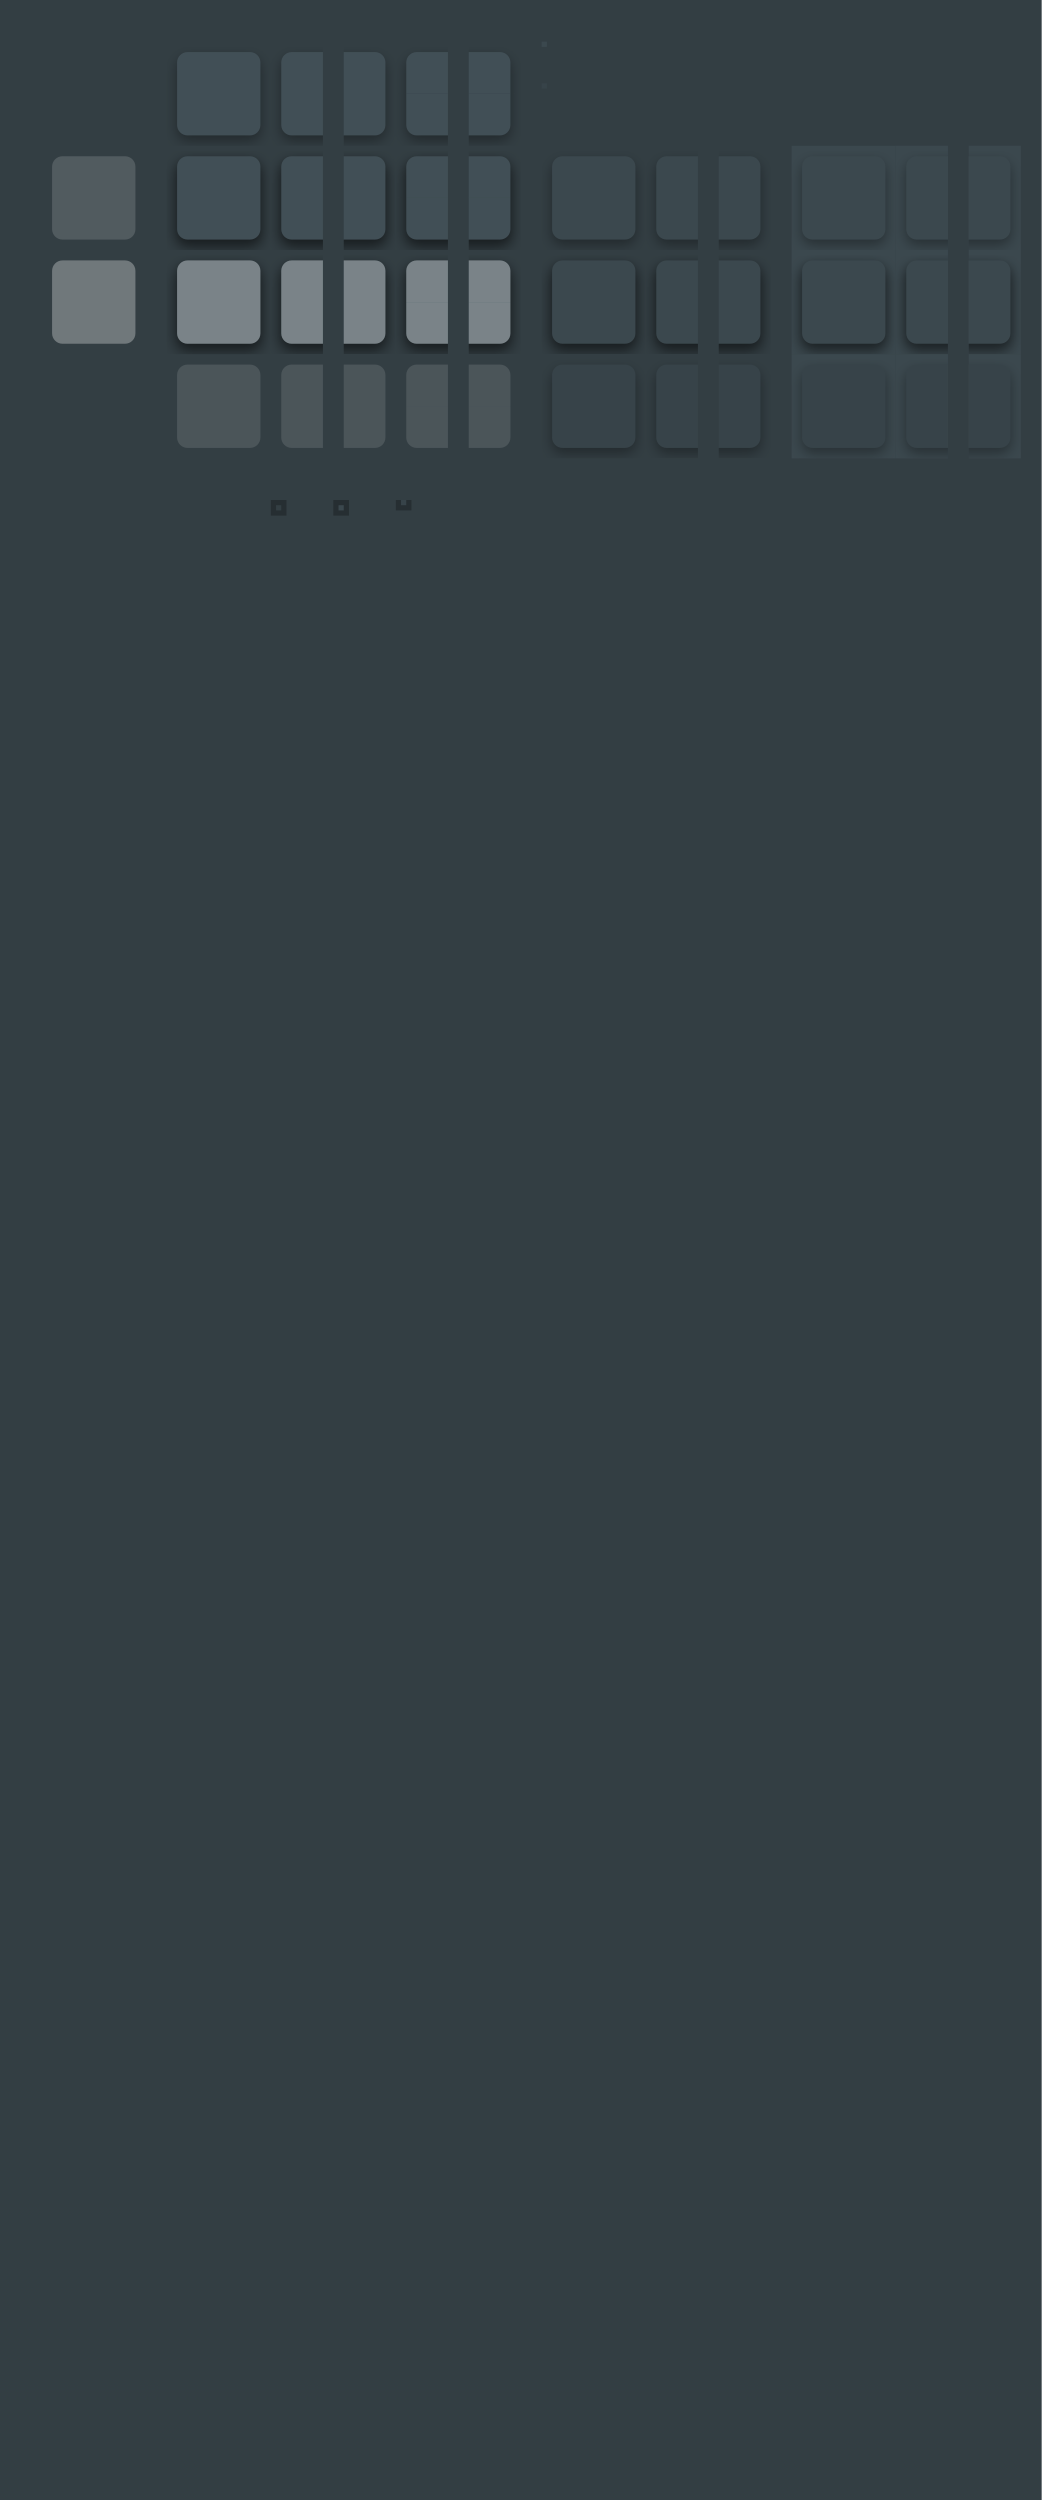
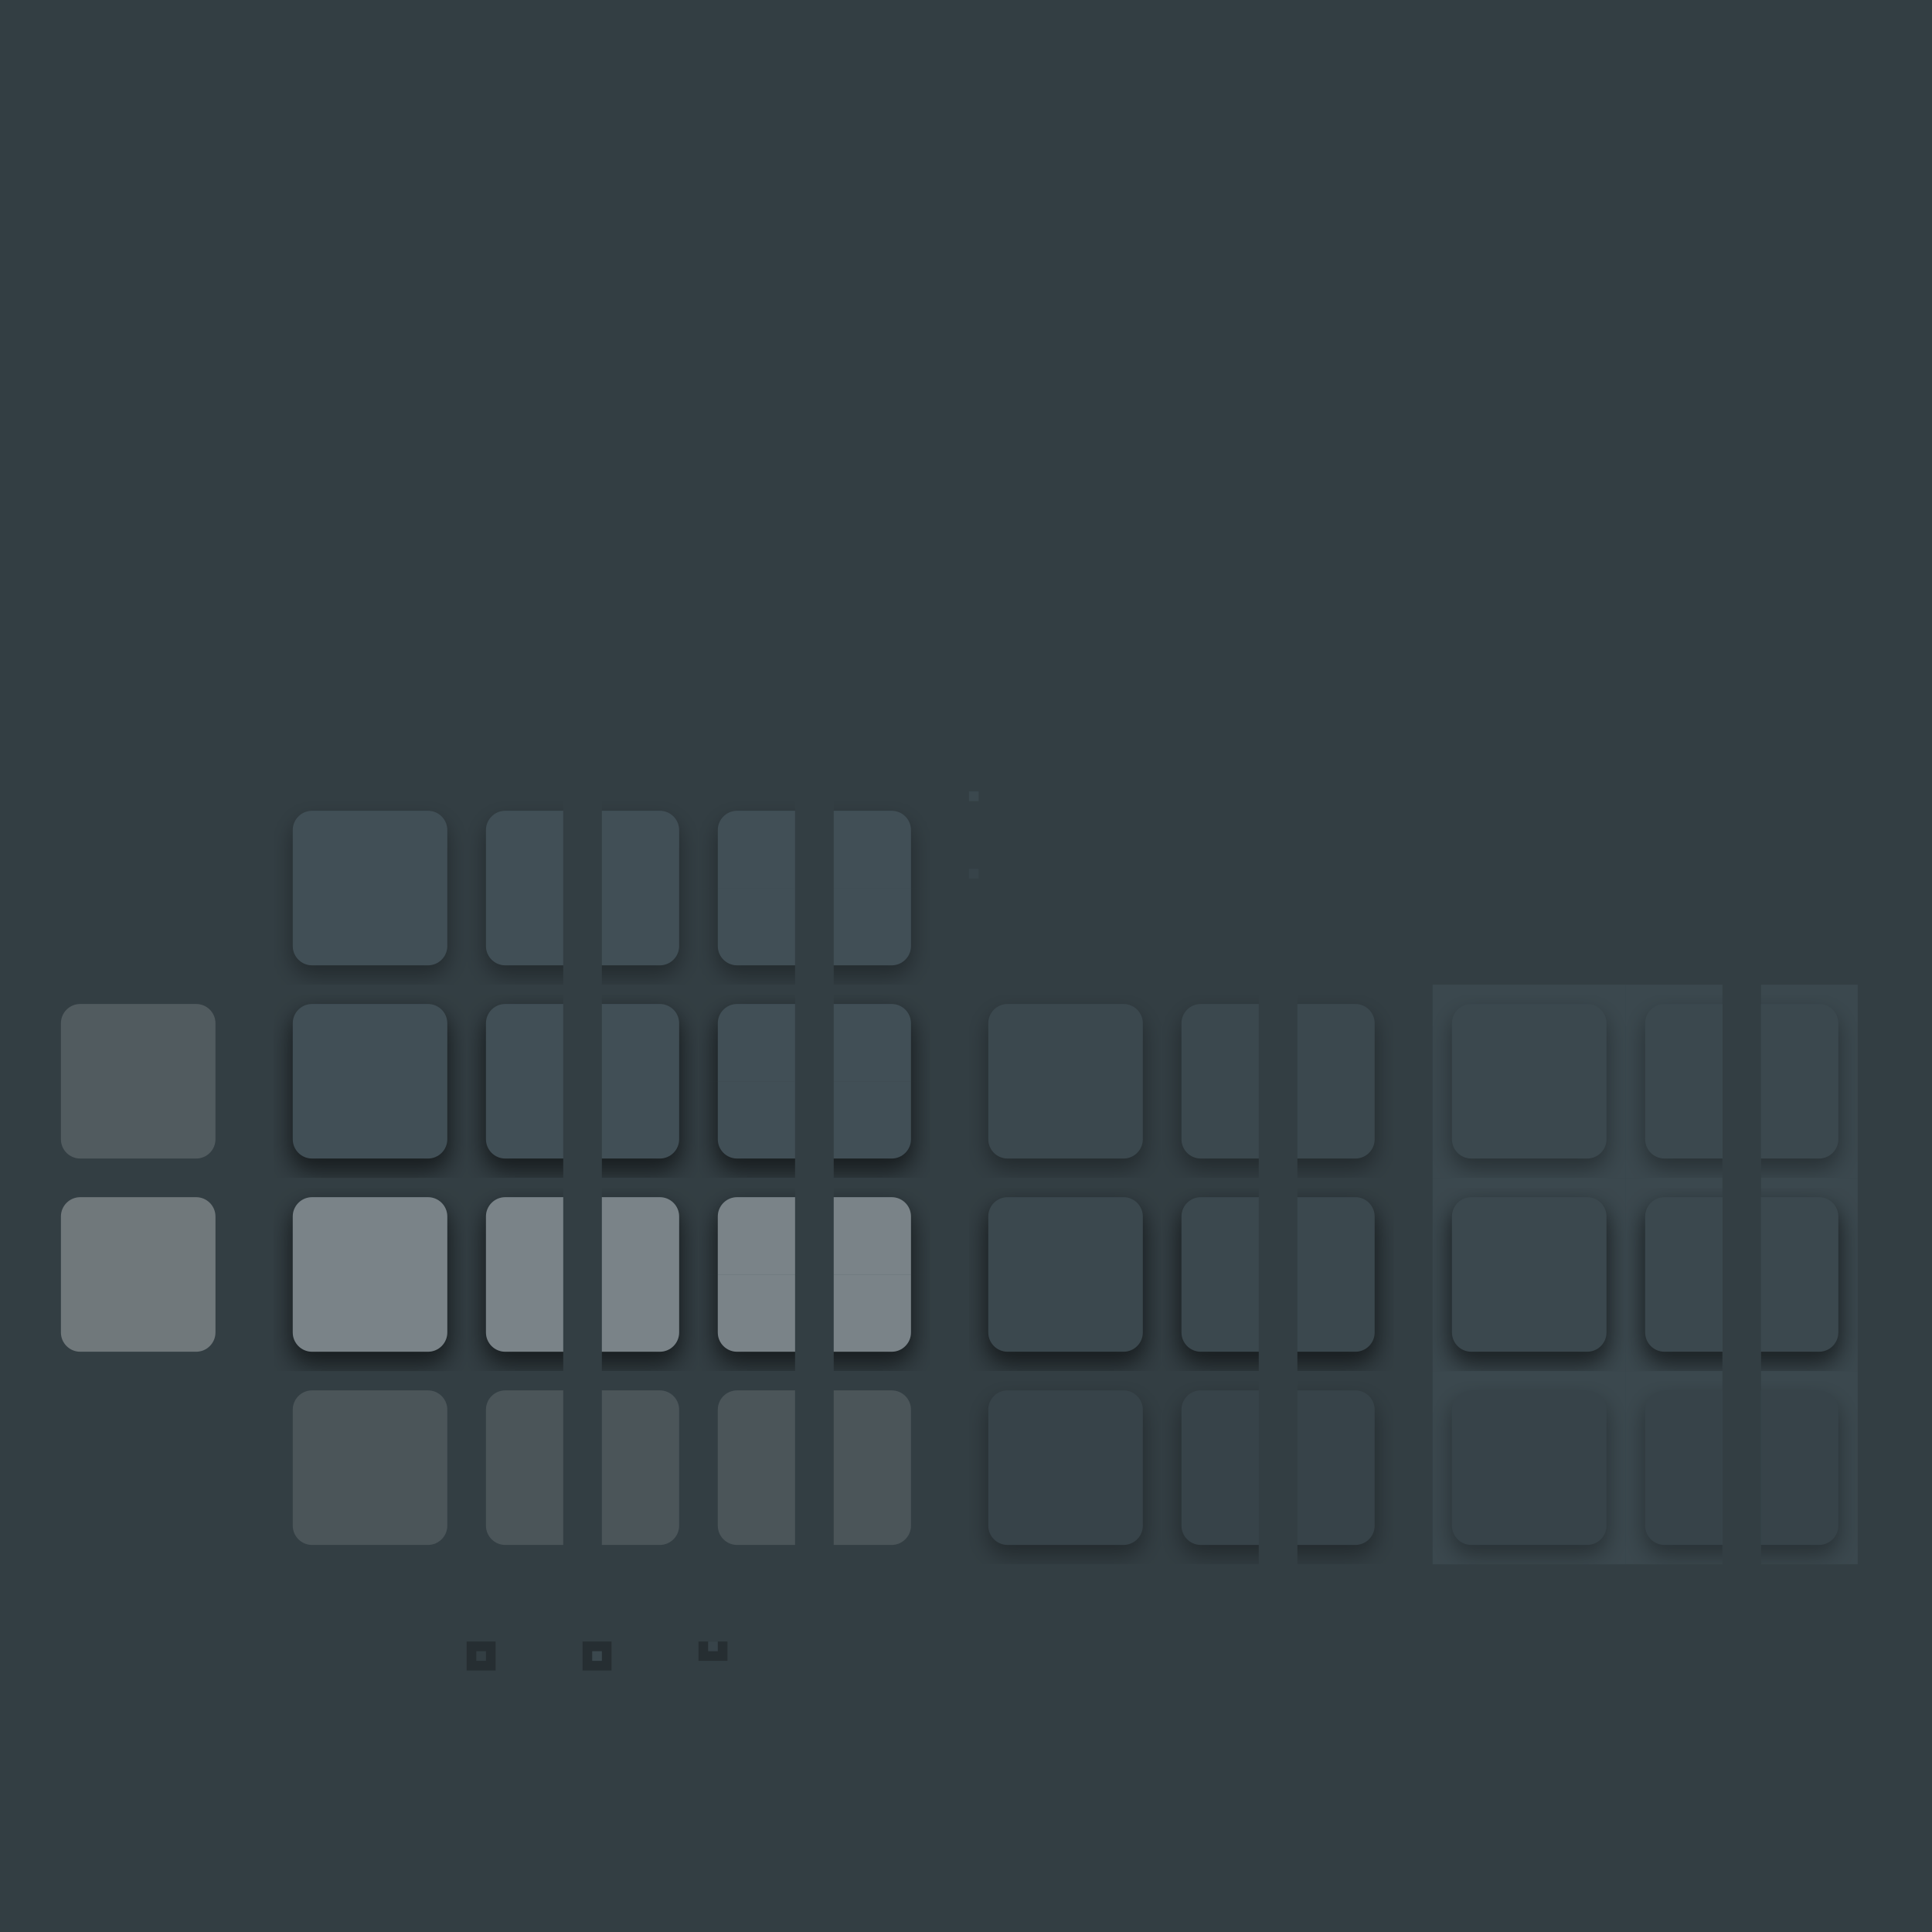
- <svg xmlns="http://www.w3.org/2000/svg" xmlns:xlink="http://www.w3.org/1999/xlink" width="200" height="480" viewBox="0 0 200 480" version="1.1" id="svg571">
-   <rect width="200" height="480" fill="url(#color-bg)" id="rect6" />
-   <defs id="defs418">
+ <svg xmlns="http://www.w3.org/2000/svg" xmlns:xlink="http://www.w3.org/1999/xlink" width="200" height="200" version="1.1" viewBox="0 0 200 200">
+   <rect y="0" width="200" height="200" fill="url(#u)" />
+   <defs>
    <linearGradient id="color-fg">
-       <stop stop-color="#FFFFFF" id="stop8" />
-     </linearGradient>
-     <linearGradient id="color-fg-disabled">
-       <stop stop-color="#FFFFFF" stop-opacity="0.5" id="stop11" />
-     </linearGradient>
-     <linearGradient id="color-fg-secondary">
-       <stop stop-color="#FFFFFF" stop-opacity="0.7" id="stop14" />
-     </linearGradient>
-     <linearGradient id="color-fg-secondary-disabled">
-       <stop stop-color="#FFFFFF" stop-opacity="0.3" id="stop17" />
+       <stop stop-color="#fff" offset="0" />
    </linearGradient>
    <linearGradient id="color-divider">
-       <stop stop-color="#FFFFFF" stop-opacity="0.12" id="stop20" />
-     </linearGradient>
-     <linearGradient id="color-primary">
-       <stop stop-color="#7349ff" id="stop23" />
-     </linearGradient>
-     <linearGradient id="color-accent">
-       <stop stop-color="#FFAC00" id="stop26" />
-     </linearGradient>
-     <linearGradient id="color-accent-insensitive">
-       <stop stop-color="#FFAC00" stop-opacity="0.5" id="stop29" />
+       <stop stop-color="#fff" stop-opacity=".12" offset="0" />
    </linearGradient>
    <linearGradient id="color-bg">
-       <stop stop-color="#333e43" id="stop32" />
+       <stop stop-color="#333e43" offset="0" />
    </linearGradient>
    <linearGradient id="color-bg-lighter">
-       <stop stop-color="#414f56" id="stop35" />
+       <stop stop-color="#414f56" offset="0" />
    </linearGradient>
    <linearGradient id="color-base">
-       <stop stop-color="#3b484e" id="stop38" />
+       <stop stop-color="#3b484e" offset="0" />
    </linearGradient>
    <linearGradient id="color-base-alt">
-       <stop stop-color="#374349" id="stop41" />
+       <stop stop-color="#374349" offset="0" />
    </linearGradient>
    <linearGradient id="color-border">
-       <stop stop-color="#000000" stop-opacity="0.26" id="stop44" />
-     </linearGradient>
-     <filter id="1" color-interpolation-filters="sRGB" x="0" y="0" width="1" height="1">
-       <feFlood flood-color="#000000" flood-opacity="0.12" result="flood" id="feFlood47" />
-       <feComposite operator="in" in="flood" in2="SourceGraphic" result="composite1" id="feComposite49" />
-       <feGaussianBlur stdDeviation="1.5" in="composite1" result="blur" id="feGaussianBlur51" />
-       <feOffset dx="0" dy="1" result="offset" id="feOffset53" />
-       <feComposite in="SourceGraphic" in2="offset" result="fbSourceGraphic" id="feComposite55" />
-       <feFlood flood-color="#000000" flood-opacity="0.24" result="flood" id="feFlood57" />
-       <feComposite operator="in" in="flood" in2="fbSourceGraphic" result="composite1" id="feComposite59" />
-       <feGaussianBlur stdDeviation="1" in="composite1" result="blur" id="feGaussianBlur61" />
-       <feOffset dx="0" dy="1" result="offset" id="feOffset63" />
-       <feComposite in="fbSourceGraphic" in2="offset" result="composite2" id="feComposite65" />
+       <stop stop-opacity=".26" offset="0" />
+     </linearGradient>
+     <filter id="a" x="0" y="0" width="1" height="1" color-interpolation-filters="sRGB">
+       <feFlood flood-color="#000000" flood-opacity=".12" result="flood" />
+       <feComposite in="flood" in2="SourceGraphic" operator="in" result="composite1" />
+       <feGaussianBlur in="composite1" result="blur" stdDeviation="1.5" />
+       <feOffset dx="0" dy="1" result="offset" />
+       <feComposite in="SourceGraphic" in2="offset" result="fbSourceGraphic" />
+       <feFlood flood-color="#000000" flood-opacity=".24" result="flood" />
+       <feComposite in="flood" in2="fbSourceGraphic" operator="in" result="composite1" />
+       <feGaussianBlur in="composite1" result="blur" stdDeviation="1" />
+       <feOffset dx="0" dy="1" result="offset" />
+       <feComposite in="fbSourceGraphic" in2="offset" result="composite2" />
    </filter>
-     <rect id="1x1" width="1" height="1" />
-     <rect id="2x2" width="2" height="2" />
-     <rect id="4x4" width="4" height="4" />
-     <rect id="16x16" width="16" height="16" opacity="0" />
-     <rect id="17x17" width="17" height="17" opacity="0" />
-     <rect id="24x24" width="24" height="24" opacity="0" />
+     <rect id="b" width="1" height="1" />
    <clipPath id="left">
-       <rect width="10" height="20" id="rect74" />
+       <rect width="10" height="20" />
    </clipPath>
    <clipPath id="right">
-       <rect width="10" height="20" x="10" id="rect77" />
+       <rect x="10" width="10" height="20" />
    </clipPath>
    <clipPath id="left-top">
-       <rect width="10" height="10" id="rect80" />
+       <rect width="10" height="10" />
    </clipPath>
    <clipPath id="left-bottom">
-       <rect width="10" height="10" y="10" id="rect83" />
+       <rect y="10" width="10" height="10" />
    </clipPath>
    <clipPath id="right-top">
-       <rect width="10" height="10" x="10" id="rect86" />
+       <rect x="10" width="10" height="10" />
    </clipPath>
    <clipPath id="right-bottom">
-       <rect width="10" height="10" x="10" y="10" id="rect89" />
+       <rect x="10" y="10" width="10" height="10" />
    </clipPath>
    <g id="base-box">
-       <rect width="20" height="20" opacity="0" id="rect92" />
-       <rect x="2" y="2" width="16" height="16" rx="2" ry="2" id="rect94" />
-     </g>
-     <use xlink:href="#base-box" id="base-flat-button" fill="url(#color-fg)" opacity="0" />
-     <use xlink:href="#base-box" id="base-flat-button-hover" fill="url(#color-fg)" opacity="0.15" />
-     <use xlink:href="#base-box" id="base-flat-button-active" fill="url(#color-fg)" opacity="0.3" />
-     <use xlink:href="#base-box" id="base-flat-button-insensitive" fill="url(#color-fg)" opacity="0" />
-     <use xlink:href="#base-box" id="base-button" fill="url(#color-bg-lighter)" filter="url(#1)" />
-     <use xlink:href="#base-button" id="base-button-hover" filter="url(#1)" />
+       <rect width="20" height="20" opacity="0" />
+       <rect x="2" y="2" width="16" height="16" rx="2" ry="2" />
+     </g>
+     <use id="base-flat-button" width="100%" height="100%" opacity="0" xlink:href="#base-box" />
+     <use id="base-flat-button-hover" width="100%" height="100%" fill="url(#color-fg)" opacity=".15" xlink:href="#base-box" />
+     <use id="base-flat-button-active" width="100%" height="100%" fill="url(#color-fg)" opacity=".3" xlink:href="#base-box" />
+     <use id="base-flat-button-insensitive" width="100%" height="100%" opacity="0" xlink:href="#base-box" />
+     <use id="base-button" width="100%" height="100%" fill="url(#color-bg-lighter)" filter="url(#a)" xlink:href="#base-box" />
+     <use id="base-button-hover" width="100%" height="100%" filter="url(#a)" xlink:href="#base-button" />
    <g id="base-button-active">
-       <use xlink:href="#base-button-hover" id="use103" />
-       <use xlink:href="#base-flat-button-active" id="use105" />
-     </g>
-     <use xlink:href="#base-box" id="base-button-insensitive" fill="url(#color-divider)" />
-     <use xlink:href="#1x1" id="base-entry-background" fill="url(#color-base)" />
-     <use xlink:href="#1x1" id="base-entry-background-insensitive" fill="url(#color-base-alt)" />
-     <use xlink:href="#base-box" id="base-entry-box" fill="url(#color-base)" filter="url(#1)" />
-     <use xlink:href="#base-entry-box" id="base-entry-box-active" filter="url(#1)" />
-     <use xlink:href="#base-box" id="base-entry-box-insensitive" fill="url(#color-base-alt)" filter="url(#1)" />
+       <use width="100%" height="100%" xlink:href="#base-button-hover" />
+       <use width="100%" height="100%" xlink:href="#base-flat-button-active" />
+     </g>
+     <use id="base-button-insensitive" width="100%" height="100%" fill="url(#color-divider)" xlink:href="#base-box" />
+     <use id="base-entry-background" width="100%" height="100%" fill="url(#color-base)" xlink:href="#b" />
+     <use id="base-entry-background-insensitive" width="100%" height="100%" fill="url(#color-base-alt)" xlink:href="#b" />
+     <use id="base-entry-box" width="100%" height="100%" fill="url(#color-base)" filter="url(#a)" xlink:href="#base-box" />
+     <use id="base-entry-box-active" width="100%" height="100%" filter="url(#a)" xlink:href="#base-entry-box" />
+     <use id="base-entry-box-insensitive" width="100%" height="100%" fill="url(#color-base-alt)" filter="url(#a)" xlink:href="#base-box" />
    <rect id="background-fill" width="20" height="20" />
    <g id="base-entry">
-       <use xlink:href="#background-fill" id="use115" />
-       <use xlink:href="#base-entry-box" id="use117" />
+       <use width="100%" height="100%" xlink:href="#background-fill" />
+       <use width="100%" height="100%" xlink:href="#base-entry-box" />
    </g>
    <g id="base-entry-active">
-       <use xlink:href="#background-fill" id="use120" />
-       <use xlink:href="#base-entry-box-active" id="use122" />
+       <use width="100%" height="100%" xlink:href="#background-fill" />
+       <use width="100%" height="100%" xlink:href="#base-entry-box-active" />
    </g>
    <g id="base-entry-insensitive">
-       <use xlink:href="#background-fill" id="use125" />
-       <use xlink:href="#base-entry-box-insensitive" id="use127" />
-     </g>
-     <use clip-path="url(#left)" xlink:href="#base-button" id="base-combo-rtl-button" />
-     <use clip-path="url(#left)" xlink:href="#base-button-hover" id="base-combo-rtl-button-hover" />
-     <use clip-path="url(#left)" xlink:href="#base-button-active" id="base-combo-rtl-button-active" />
-     <use clip-path="url(#left)" xlink:href="#base-button-insensitive" id="base-combo-rtl-button-insensitive" />
-     <use clip-path="url(#right)" xlink:href="#base-button" id="base-combo-ltr-button" />
-     <use clip-path="url(#right)" xlink:href="#base-button-hover" id="base-combo-ltr-button-hover" />
-     <use clip-path="url(#right)" xlink:href="#base-button-active" id="base-combo-ltr-button-active" />
-     <use clip-path="url(#right)" xlink:href="#base-button-insensitive" id="base-combo-ltr-button-insensitive" />
-     <use clip-path="url(#left-top)" xlink:href="#base-button" id="base-spin-rtl-up" />
-     <use clip-path="url(#left-top)" xlink:href="#base-button-hover" id="base-spin-rtl-up-hover" />
-     <use clip-path="url(#left-top)" xlink:href="#base-button-active" id="base-spin-rtl-up-active" />
-     <use clip-path="url(#left-top)" xlink:href="#base-button-insensitive" id="base-spin-rtl-up-insensitive" />
-     <use clip-path="url(#left-bottom)" xlink:href="#base-button" id="base-spin-rtl-down" />
-     <use clip-path="url(#left-bottom)" xlink:href="#base-button-hover" id="base-spin-rtl-down-hover" />
-     <use clip-path="url(#left-bottom)" xlink:href="#base-button-active" id="base-spin-rtl-down-active" />
-     <use clip-path="url(#left-bottom)" xlink:href="#base-button-insensitive" id="base-spin-rtl-down-insensitive" />
-     <use clip-path="url(#right-top)" xlink:href="#base-button" id="base-spin-ltr-up" />
-     <use clip-path="url(#right-top)" xlink:href="#base-button-hover" id="base-spin-ltr-up-hover" />
-     <use clip-path="url(#right-top)" xlink:href="#base-button-active" id="base-spin-ltr-up-active" />
-     <use clip-path="url(#right-top)" xlink:href="#base-button-insensitive" id="base-spin-ltr-up-insensitive" />
-     <use clip-path="url(#right-bottom)" xlink:href="#base-button" id="base-spin-ltr-down" />
-     <use clip-path="url(#right-bottom)" xlink:href="#base-button-hover" id="base-spin-ltr-down-hover" />
-     <use clip-path="url(#right-bottom)" xlink:href="#base-button-active" id="base-spin-ltr-down-active" />
-     <use clip-path="url(#right-bottom)" xlink:href="#base-button-insensitive" id="base-spin-ltr-down-insensitive" />
-     <use clip-path="url(#left)" xlink:href="#base-entry" id="base-combo-ltr-entry" />
-     <use clip-path="url(#left)" xlink:href="#base-entry-active" id="base-combo-ltr-entry-active" />
-     <use clip-path="url(#left)" xlink:href="#base-entry-insensitive" id="base-combo-ltr-entry-insensitive" />
-     <use clip-path="url(#right)" xlink:href="#base-entry" id="base-combo-rtl-entry" />
-     <use clip-path="url(#right)" xlink:href="#base-entry-active" id="base-combo-rtl-entry-active" />
-     <use clip-path="url(#right)" xlink:href="#base-entry-insensitive" id="base-combo-rtl-entry-insensitive" />
-     <path id="checkbox-unchecked-path" d="M19 5v14H5V5h14m0-2H5c-1.1 0-2 .9-2 2v14c0 1.1.9 2 2 2h14c1.1 0 2-.9 2-2V5c0-1.1-.9-2-2-2z" />
-     <path id="checkbox-checked-path" d="M19 3H5c-1.11 0-2 .9-2 2v14c0 1.1.89 2 2 2h14c1.11 0 2-.9 2-2V5c0-1.1-.89-2-2-2zm-9 14l-5-5 1.41-1.41L10 14.17l7.59-7.59L19 8l-9 9z" />
-     <path id="checkbox-mixed-path" d="M19 3H5c-1.1 0-2 .9-2 2v14c0 1.1.9 2 2 2h14c1.1 0 2-.9 2-2V5c0-1.1-.9-2-2-2zm-2 10H7v-2h10v2z" />
-     <path id="radio-unchecked-path" d="M12 2C6.48 2 2 6.48 2 12s4.48 10 10 10 10-4.48 10-10S17.52 2 12 2zm0 18c-4.42 0-8-3.58-8-8s3.58-8 8-8 8 3.58 8 8-3.58 8-8 8z" />
-     <path id="radio-checked-path" d="M12 7c-2.76 0-5 2.24-5 5s2.24 5 5 5 5-2.24 5-5-2.24-5-5-5zm0-5C6.48 2 2 6.48 2 12s4.48 10 10 10 10-4.48 10-10S17.52 2 12 2zm0 18c-4.42 0-8-3.58-8-8s3.58-8 8-8 8 3.58 8 8-3.58 8-8 8z" />
-     <path id="radio-mixed-path" d="m12 2c-5.52 0-10 4.48-10 10s4.48 10 10 10 10-4.48 10-10-4.48-10-10-10zm0 2c4.42 0 8 3.58 8 8s-3.58 8-8 8-8-3.58-8-8 3.58-8 8-8zm-5 7v2h10v-2h-10z" />
-     <path id="menu-checkbox-unchecked-path" d="m2 0a2 2 0 0 0 -2 2v12a2 2 0 0 0 2 2h12a2 2 0 0 0 2 -2v-12a2 2 0 0 0 -2 -2h-12zm0 2h12v12h-12v-12z" />
-     <path id="menu-checkbox-checked-path" d="m2 0a2 2 0 0 0 -2 2v12a2 2 0 0 0 2 2h12a2 2 0 0 0 2 -2v-12a2 2 0 0 0 -2 -2h-12zm10.6 3.59l1.41 1.41-8 8-4-4 1.41-1.41 2.59 2.59 6.59-6.59z" />
-     <path id="menu-checkbox-mixed-path" d="m2 0a2 2 0 0 0 -2 2v12a2 2 0 0 0 2 2h12a2 2 0 0 0 2 -2v-12a2 2 0 0 0 -2 -2h-12zm2 7h8v2h-8v-2z" />
-     <path id="menu-radio-unchecked-path" d="m8 0a8 8 0 0 0 -8 8 8 8 0 0 0 8 8 8 8 0 0 0 8 -8 8 8 0 0 0 -8 -8zm0 2a6 6 0 0 1 6 6 6 6 0 0 1 -6 6 6 6 0 0 1 -6 -6 6 6 0 0 1 6 -6z" />
-     <path id="menu-radio-checked-path" d="m8 0a8 8 0 0 0 -8 8 8 8 0 0 0 8 8 8 8 0 0 0 8 -8 8 8 0 0 0 -8 -8zm0 2a6 6 0 0 1 6 6 6 6 0 0 1 -6 6 6 6 0 0 1 -6 -6 6 6 0 0 1 6 -6zm0 2a4 4 0 0 0 -4 4 4 4 0 0 0 4 4 4 4 0 0 0 4 -4 4 4 0 0 0 -4 -4z" />
-     <path id="menu-radio-mixed-path" d="m8 0a8 8 0 0 0 -8 8 8 8 0 0 0 8 8 8 8 0 0 0 8 -8 8 8 0 0 0 -8 -8zm0 2a6 6 0 0 1 6 6 6 6 0 0 1 -6 6 6 6 0 0 1 -6 -6 6 6 0 0 1 6 -6zm-4 5v2h8v-2h-8z" />
-     <rect id="button-fill" width="24" height="24" rx="2" ry="2" />
-     <g id="base-checkbox-unchecked">
-       <use xlink:href="#button-fill" opacity="0" id="use173" />
-       <use xlink:href="#checkbox-unchecked-path" id="use175" />
-     </g>
-     <g id="base-checkbox-unchecked-hover">
-       <use xlink:href="#button-fill" opacity="0.15" id="use178" />
-       <use xlink:href="#checkbox-unchecked-path" id="use180" />
-     </g>
-     <g id="base-checkbox-unchecked-active">
-       <use xlink:href="#button-fill" opacity="0.3" id="use183" />
-       <use xlink:href="#checkbox-unchecked-path" id="use185" />
-     </g>
-     <g id="base-checkbox-checked">
-       <use xlink:href="#button-fill" opacity="0" id="use188" />
-       <use xlink:href="#checkbox-checked-path" id="use190" />
-     </g>
-     <g id="base-checkbox-checked-hover">
-       <use xlink:href="#button-fill" opacity="0.15" id="use193" />
-       <use xlink:href="#checkbox-checked-path" id="use195" />
-     </g>
-     <g id="base-checkbox-checked-active">
-       <use xlink:href="#button-fill" opacity="0.3" id="use198" />
-       <use xlink:href="#checkbox-checked-path" id="use200" />
-     </g>
-     <g id="base-checkbox-mixed">
-       <use xlink:href="#button-fill" opacity="0" id="use203" />
-       <use xlink:href="#checkbox-mixed-path" id="use205" />
-     </g>
-     <g id="base-checkbox-mixed-hover">
-       <use xlink:href="#button-fill" opacity="0.15" id="use208" />
-       <use xlink:href="#checkbox-mixed-path" id="use210" />
-     </g>
-     <g id="base-checkbox-mixed-active">
-       <use xlink:href="#button-fill" opacity="0.3" id="use213" />
-       <use xlink:href="#checkbox-mixed-path" id="use215" />
-     </g>
-     <g id="base-radio-unchecked">
-       <use xlink:href="#button-fill" opacity="0" id="use218" />
-       <use xlink:href="#radio-unchecked-path" id="use220" />
-     </g>
-     <g id="base-radio-unchecked-hover">
-       <use xlink:href="#button-fill" opacity="0.15" id="use223" />
-       <use xlink:href="#radio-unchecked-path" id="use225" />
-     </g>
-     <g id="base-radio-unchecked-active">
-       <use xlink:href="#button-fill" opacity="0.3" id="use228" />
-       <use xlink:href="#radio-unchecked-path" id="use230" />
-     </g>
-     <g id="base-radio-checked">
-       <use xlink:href="#button-fill" opacity="0" id="use233" />
-       <use xlink:href="#radio-checked-path" id="use235" />
-     </g>
-     <g id="base-radio-checked-hover">
-       <use xlink:href="#button-fill" opacity="0.15" id="use238" />
-       <use xlink:href="#radio-checked-path" id="use240" />
-     </g>
-     <g id="base-radio-checked-active">
-       <use xlink:href="#button-fill" opacity="0.3" id="use243" />
-       <use xlink:href="#radio-checked-path" id="use245" />
-     </g>
-     <g id="base-radio-mixed">
-       <use xlink:href="#button-fill" opacity="0" id="use248" />
-       <use xlink:href="#radio-mixed-path" id="use250" />
-     </g>
-     <g id="base-radio-mixed-hover">
-       <use xlink:href="#button-fill" opacity="0.15" id="use253" />
-       <use xlink:href="#radio-mixed-path" id="use255" />
-     </g>
-     <g id="base-radio-mixed-active">
-       <use xlink:href="#button-fill" opacity="0.3" id="use258" />
-       <use xlink:href="#radio-mixed-path" id="use260" />
-     </g>
-     <g id="base-menu-checkbox-unchecked">
-       <use xlink:href="#16x16" id="use263" />
-       <use xlink:href="#menu-checkbox-unchecked-path" id="use265" />
-     </g>
-     <g id="base-menu-checkbox-checked">
-       <use xlink:href="#16x16" id="use268" />
-       <use xlink:href="#menu-checkbox-checked-path" id="use270" />
-     </g>
-     <g id="base-menu-checkbox-mixed">
-       <use xlink:href="#16x16" id="use273" />
-       <use xlink:href="#menu-checkbox-mixed-path" id="use275" />
-     </g>
-     <g id="base-menu-radio-unchecked">
-       <use xlink:href="#16x16" id="use278" />
-       <use xlink:href="#menu-radio-unchecked-path" id="use280" />
-     </g>
-     <g id="base-menu-radio-checked">
-       <use xlink:href="#16x16" id="use283" />
-       <use xlink:href="#menu-radio-checked-path" id="use285" />
-     </g>
-     <g id="base-menu-radio-mixed">
-       <use xlink:href="#16x16" id="use288" />
-       <use xlink:href="#menu-radio-mixed-path" id="use290" />
-     </g>
-     <g id="base-scale-slider">
-       <use xlink:href="#24x24" id="use293" />
-       <circle cx="12" cy="12" r="7" fill="url(#color-accent)" id="circle295" />
-     </g>
-     <g id="base-scale-slider-hover">
-       <use xlink:href="#24x24" id="use298" />
-       <circle cx="12" cy="12" r="8" fill="url(#color-accent)" id="circle300" />
-     </g>
-     <g id="base-scale-slider-active">
-       <use xlink:href="#24x24" id="use303" />
-       <circle cx="12" cy="12" r="9" fill="url(#color-accent)" id="circle305" />
-     </g>
-     <g id="base-scale-slider-insensitive">
-       <use xlink:href="#24x24" id="use308" />
-       <circle cx="12" cy="12" r="7" fill="url(#color-bg)" id="circle310" />
-       <circle cx="12" cy="12" r="6" fill="none" stroke="url(#color-divider)" stroke-width="2" id="circle312" />
-     </g>
-     <g id="base-scale-horz-trough">
-       <use xlink:href="#24x24" id="use315" />
-       <rect width="12" height="2" x="6" y="11" id="rect317" />
-     </g>
-     <g id="base-scale-vert-trough">
-       <use xlink:href="#24x24" id="use320" />
-       <rect width="2" height="12" x="11" y="6" id="rect322" />
-     </g>
-     <g id="base-scrollbar-horz-slider">
-       <use xlink:href="#17x17" y="-1" id="use325" />
-       <rect width="9" height="8" x="4" y="4" ry="4" id="rect327" />
-     </g>
-     <g id="base-scrollbar-horz-trough">
-       <use xlink:href="#base-border" y="-1" id="use330" />
-       <use xlink:href="#base-entry-background" id="use332" />
-     </g>
-     <use xlink:href="#base-scrollbar-horz-slider" id="base-scrollbar-vert-ltr-slider" transform="rotate(-90 8.5 8.5)" />
-     <use xlink:href="#base-scrollbar-horz-trough" id="base-scrollbar-vert-ltr-trough" transform="rotate(-90 0.5 0.5)" />
-     <use xlink:href="#base-scrollbar-horz-slider" id="base-scrollbar-vert-rtl-slider" transform="rotate(90 8 8)" />
-     <use xlink:href="#base-scrollbar-horz-trough" id="base-scrollbar-vert-rtl-trough" transform="rotate(90 0.5 0.5)" />
-     <g id="base-handle-horz">
-       <circle cx="2" cy="2" r="2" id="circle339" />
-       <circle cx="8" cy="2" r="2" id="circle341" />
-       <circle cx="14" cy="2" r="2" id="circle343" />
-     </g>
-     <use xlink:href="#base-handle-horz" id="base-handle-vert" transform="rotate(90 2 2)" />
-     <path id="pan-path" d="M 13,6 8,11 3,6 Z" />
-     <g id="base-pan-down">
-       <use xlink:href="#16x16" id="use348" />
-       <use xlink:href="#pan-path" id="use350" />
-     </g>
-     <g id="base-pan-up">
-       <use xlink:href="#16x16" id="use353" />
-       <use xlink:href="#pan-path" transform="rotate(180 8 8)" id="use355" />
-     </g>
-     <g id="base-pan-left">
-       <use xlink:href="#16x16" id="use358" />
-       <use xlink:href="#pan-path" transform="rotate(90 8 8)" id="use360" />
-     </g>
-     <g id="base-pan-right">
-       <use xlink:href="#16x16" id="use363" />
-       <use xlink:href="#pan-path" transform="rotate(-90 8 8)" id="use365" />
-     </g>
-     <g id="base-pan-left-semi">
-       <use xlink:href="#16x16" id="use368" />
-       <use xlink:href="#pan-path" transform="rotate(45 8 8)" id="use370" />
-     </g>
-     <g id="base-pan-right-semi">
-       <use xlink:href="#16x16" id="use373" />
-       <use xlink:href="#pan-path" transform="rotate(-45 8 8)" id="use375" />
-     </g>
-     <use xlink:href="#1x1" id="base-border" fill="url(#color-border)" />
-     <use xlink:href="#1x1" id="base-tab" fill="url(#color-primary)" />
-     <use xlink:href="#4x4" id="base-progressbar-progress" fill="url(#color-primary)" />
-     <g id="base-progressbar-trough">
-       <use xlink:href="#4x4" fill="url(#color-bg)" id="use381" />
-       <use xlink:href="#base-progressbar-progress" opacity="0.3" id="use383" />
-     </g>
-     <rect id="base-frame" x="0.5" y="0.5" width="2" height="2" fill="none" stroke="url(#color-border)" stroke-width="1" />
+       <use width="100%" height="100%" xlink:href="#background-fill" />
+       <use width="100%" height="100%" xlink:href="#base-entry-box-insensitive" />
+     </g>
+     <use id="base-combo-rtl-button" width="100%" height="100%" clip-path="url(#left)" xlink:href="#base-button" />
+     <use id="base-combo-rtl-button-hover" width="100%" height="100%" clip-path="url(#left)" xlink:href="#base-button-hover" />
+     <use id="base-combo-rtl-button-active" width="100%" height="100%" clip-path="url(#left)" xlink:href="#base-button-active" />
+     <use id="base-combo-rtl-button-insensitive" width="100%" height="100%" clip-path="url(#left)" xlink:href="#base-button-insensitive" />
+     <use id="base-combo-ltr-button" width="100%" height="100%" clip-path="url(#right)" xlink:href="#base-button" />
+     <use id="base-combo-ltr-button-hover" width="100%" height="100%" clip-path="url(#right)" xlink:href="#base-button-hover" />
+     <use id="base-combo-ltr-button-active" width="100%" height="100%" clip-path="url(#right)" xlink:href="#base-button-active" />
+     <use id="base-combo-ltr-button-insensitive" width="100%" height="100%" clip-path="url(#right)" xlink:href="#base-button-insensitive" />
+     <use id="base-spin-rtl-up" width="100%" height="100%" clip-path="url(#left-top)" xlink:href="#base-button" />
+     <use id="base-spin-rtl-up-hover" width="100%" height="100%" clip-path="url(#left-top)" xlink:href="#base-button-hover" />
+     <use id="base-spin-rtl-up-active" width="100%" height="100%" clip-path="url(#left-top)" xlink:href="#base-button-active" />
+     <use id="base-spin-rtl-up-insensitive" width="100%" height="100%" clip-path="url(#left-top)" xlink:href="#base-button-insensitive" />
+     <use id="base-spin-rtl-down" width="100%" height="100%" clip-path="url(#left-bottom)" xlink:href="#base-button" />
+     <use id="base-spin-rtl-down-hover" width="100%" height="100%" clip-path="url(#left-bottom)" xlink:href="#base-button-hover" />
+     <use id="base-spin-rtl-down-active" width="100%" height="100%" clip-path="url(#left-bottom)" xlink:href="#base-button-active" />
+     <use id="base-spin-rtl-down-insensitive" width="100%" height="100%" clip-path="url(#left-bottom)" xlink:href="#base-button-insensitive" />
+     <use id="base-spin-ltr-up" width="100%" height="100%" clip-path="url(#right-top)" xlink:href="#base-button" />
+     <use id="base-spin-ltr-up-hover" width="100%" height="100%" clip-path="url(#right-top)" xlink:href="#base-button-hover" />
+     <use id="base-spin-ltr-up-active" width="100%" height="100%" clip-path="url(#right-top)" xlink:href="#base-button-active" />
+     <use id="base-spin-ltr-up-insensitive" width="100%" height="100%" clip-path="url(#right-top)" xlink:href="#base-button-insensitive" />
+     <use id="base-spin-ltr-down" width="100%" height="100%" clip-path="url(#right-bottom)" xlink:href="#base-button" />
+     <use id="base-spin-ltr-down-hover" width="100%" height="100%" clip-path="url(#right-bottom)" xlink:href="#base-button-hover" />
+     <use id="base-spin-ltr-down-active" width="100%" height="100%" clip-path="url(#right-bottom)" xlink:href="#base-button-active" />
+     <use id="base-spin-ltr-down-insensitive" width="100%" height="100%" clip-path="url(#right-bottom)" xlink:href="#base-button-insensitive" />
+     <use id="base-combo-ltr-entry" width="100%" height="100%" clip-path="url(#left)" xlink:href="#base-entry" />
+     <use id="base-combo-ltr-entry-active" width="100%" height="100%" clip-path="url(#left)" xlink:href="#base-entry-active" />
+     <use id="base-combo-ltr-entry-insensitive" width="100%" height="100%" clip-path="url(#left)" xlink:href="#base-entry-insensitive" />
+     <use id="base-combo-rtl-entry" width="100%" height="100%" clip-path="url(#right)" xlink:href="#base-entry" />
+     <use id="base-combo-rtl-entry-active" width="100%" height="100%" clip-path="url(#right)" xlink:href="#base-entry-active" />
+     <use id="base-combo-rtl-entry-insensitive" width="100%" height="100%" clip-path="url(#right)" xlink:href="#base-entry-insensitive" />
+     <rect id="base-frame" x=".5" y=".5" width="2" height="2" fill="none" stroke="url(#color-border)" />
    <g id="base-frame-notebook">
-       <rect width="3" height="3" fill="url(#color-border)" id="rect387" />
-       <use xlink:href="#1x1" x="1" y="1" fill="url(#color-base)" id="use389" />
+       <rect width="3" height="3" fill="url(#color-border)" />
+       <use x="1" y="1" width="100%" height="100%" fill="url(#color-base)" xlink:href="#b" />
    </g>
    <g id="base-frame-inline">
-       <rect width="3" height="2" fill="url(#color-border)" id="rect392" />
-       <use xlink:href="#1x1" x="1" fill="url(#color-base-alt)" id="use394" />
-     </g>
-     <rect id="base-focus" x="1" y="1" width="3" height="3" rx="1" ry="1" fill="none" stroke="url(#color-fg)" stroke-width="2" opacity="0.3" />
-     <g id="base-treeview-ltr-button">
-       <use xlink:href="#2x2" fill="url(#color-base)" id="use398" />
-       <use xlink:href="#2x2" fill="url(#color-border)" id="use400" />
-       <use xlink:href="#1x1" fill="url(#color-base)" id="use402" />
-     </g>
-     <g id="base-treeview-ltr-button-hover">
-       <use xlink:href="#base-treeview-ltr-button" id="use405" />
-       <use xlink:href="#1x1" fill="url(#color-fg)" opacity="0.05" id="use407" />
-     </g>
-     <g id="base-treeview-ltr-button-active">
-       <use xlink:href="#base-treeview-ltr-button" id="use410" />
-       <use xlink:href="#1x1" fill="url(#color-fg)" opacity="0.3" id="use412" />
-     </g>
-     <use xlink:href="#base-treeview-ltr-button" id="base-treeview-rtl-button" transform="scale(-1 1)" />
-     <use xlink:href="#base-treeview-ltr-button-hover" id="base-treeview-rtl-button-hover" transform="scale(-1 1)" />
-     <use xlink:href="#base-treeview-ltr-button-active" id="base-treeview-rtl-button-active" transform="scale(-1 1)" />
-     <linearGradient id="color-primary-6">
-       <stop stop-color="#2A71F8" id="stop23-7" />
-     </linearGradient>
+       <rect width="3" height="2" fill="url(#color-border)" />
+       <use x="1" width="100%" height="100%" fill="url(#color-base-alt)" xlink:href="#b" />
+     </g>
+     <linearGradient id="u" x2="309.84" gradientTransform="matrix(.6455 0 0 1.5492 0 -280)" gradientUnits="userSpaceOnUse" xlink:href="#color-bg" />
+     <linearGradient id="t" x1="104" x2="124" y1="28" y2="28" gradientUnits="userSpaceOnUse" xlink:href="#color-bg" />
+     <linearGradient id="s" x1="104" x2="124" y1="48" y2="48" gradientUnits="userSpaceOnUse" xlink:href="#color-bg" />
+     <linearGradient id="r" x1="104" x2="124" y1="68" y2="68" gradientUnits="userSpaceOnUse" xlink:href="#color-bg" />
+     <linearGradient id="q" x1="175.36" x2="189.5" y1="19.799" y2="19.799" gradientTransform="scale(.70711 1.4142)" gradientUnits="userSpaceOnUse" xlink:href="#color-bg" />
+     <linearGradient id="p" x1="175.36" x2="189.5" y1="33.941" y2="33.941" gradientTransform="scale(.70711 1.4142)" gradientUnits="userSpaceOnUse" xlink:href="#color-bg" />
+     <linearGradient id="o" x1="175.36" x2="189.5" y1="48.083" y2="48.083" gradientTransform="scale(.70711 1.4142)" gradientUnits="userSpaceOnUse" xlink:href="#color-bg" />
+     <linearGradient id="n" x1="195.16" x2="209.3" y1="19.799" y2="19.799" gradientTransform="scale(.70711 1.4142)" gradientUnits="userSpaceOnUse" xlink:href="#color-bg" />
+     <linearGradient id="m" x1="195.16" x2="209.3" y1="33.941" y2="33.941" gradientTransform="scale(.70711 1.4142)" gradientUnits="userSpaceOnUse" xlink:href="#color-bg" />
+     <linearGradient id="l" x1="195.16" x2="209.3" y1="48.083" y2="48.083" gradientTransform="scale(.70711 1.4142)" gradientUnits="userSpaceOnUse" xlink:href="#color-bg" />
+     <linearGradient id="k" x1="152" x2="172" y1="28" y2="28" gradientUnits="userSpaceOnUse" xlink:href="#color-base" />
+     <linearGradient id="j" x1="152" x2="172" y1="48" y2="48" gradientUnits="userSpaceOnUse" xlink:href="#color-base" />
+     <linearGradient id="i" x1="152" x2="172" y1="68" y2="68" gradientUnits="userSpaceOnUse" xlink:href="#color-base" />
+     <linearGradient id="h" x1="243.24" x2="257.39" y1="19.799" y2="19.799" gradientTransform="scale(.70711 1.4142)" gradientUnits="userSpaceOnUse" xlink:href="#color-base" />
+     <linearGradient id="g" x1="243.24" x2="257.39" y1="33.941" y2="33.941" gradientTransform="scale(.70711 1.4142)" gradientUnits="userSpaceOnUse" xlink:href="#color-base" />
+     <linearGradient id="f" x1="243.24" x2="257.39" y1="48.083" y2="48.083" gradientTransform="scale(.70711 1.4142)" gradientUnits="userSpaceOnUse" xlink:href="#color-base" />
+     <linearGradient id="e" x1="263.04" x2="277.19" y1="19.799" y2="19.799" gradientTransform="scale(.70711 1.4142)" gradientUnits="userSpaceOnUse" xlink:href="#color-base" />
+     <linearGradient id="d" x1="263.04" x2="277.19" y1="33.941" y2="33.941" gradientTransform="scale(.70711 1.4142)" gradientUnits="userSpaceOnUse" xlink:href="#color-base" />
+     <linearGradient id="c" x1="263.04" x2="277.19" y1="48.083" y2="48.083" gradientTransform="scale(.70711 1.4142)" gradientUnits="userSpaceOnUse" xlink:href="#color-base" />
  </defs>
-   <use x="8" y="8" xlink:href="#base-flat-button" id="flat-button" />
-   <use x="8" y="28" xlink:href="#base-flat-button-hover" id="flat-button-hover" />
-   <use x="8" y="48" xlink:href="#base-flat-button-active" id="flat-button-active" />
-   <use x="8" y="68" xlink:href="#base-flat-button-insensitive" id="flat-button-insensitive" />
-   <use x="32" y="8" xlink:href="#base-button" id="button" />
-   <use x="32" y="28" xlink:href="#base-button-hover" id="button-hover" />
-   <use x="32" y="48" xlink:href="#base-button-active" id="button-active" />
-   <use x="32" y="68" xlink:href="#base-button-insensitive" id="button-insensitive" />
-   <use x="52" y="8" xlink:href="#base-combo-rtl-button" id="combo-rtl-button" />
-   <use x="52" y="28" xlink:href="#base-combo-rtl-button-hover" id="combo-rtl-button-hover" />
-   <use x="52" y="48" xlink:href="#base-combo-rtl-button-active" id="combo-rtl-button-active" />
-   <use x="52" y="68" xlink:href="#base-combo-rtl-button-insensitive" id="combo-rtl-button-insensitive" />
-   <use x="56" y="8" xlink:href="#base-combo-ltr-button" id="combo-ltr-button" />
-   <use x="56" y="28" xlink:href="#base-combo-ltr-button-hover" id="combo-ltr-button-hover" />
-   <use x="56" y="48" xlink:href="#base-combo-ltr-button-active" id="combo-ltr-button-active" />
-   <use x="56" y="68" xlink:href="#base-combo-ltr-button-insensitive" id="combo-ltr-button-insensitive" />
-   <use x="76" y="8" xlink:href="#base-spin-rtl-up" id="spin-rtl-up" />
-   <use x="76" y="28" xlink:href="#base-spin-rtl-up-hover" id="spin-rtl-up-hover" />
-   <use x="76" y="48" xlink:href="#base-spin-rtl-up-active" id="spin-rtl-up-active" />
-   <use x="76" y="68" xlink:href="#base-spin-rtl-up-insensitive" id="spin-rtl-up-insensitive" />
-   <use x="76" y="8" xlink:href="#base-spin-rtl-down" id="spin-rtl-down" />
-   <use x="76" y="28" xlink:href="#base-spin-rtl-down-hover" id="spin-rtl-down-hover" />
-   <use x="76" y="48" xlink:href="#base-spin-rtl-down-active" id="spin-rtl-down-active" />
-   <use x="76" y="68" xlink:href="#base-spin-rtl-down-insensitive" id="spin-rtl-down-insensitive" />
-   <use x="80" y="8" xlink:href="#base-spin-ltr-up" id="spin-ltr-up" />
-   <use x="80" y="28" xlink:href="#base-spin-ltr-up-hover" id="spin-ltr-up-hover" />
-   <use x="80" y="48" xlink:href="#base-spin-ltr-up-active" id="spin-ltr-up-active" />
-   <use x="80" y="68" xlink:href="#base-spin-ltr-up-insensitive" id="spin-ltr-up-insensitive" />
-   <use x="80" y="8" xlink:href="#base-spin-ltr-down" id="spin-ltr-down" />
-   <use x="80" y="28" xlink:href="#base-spin-ltr-down-hover" id="spin-ltr-down-hover" />
-   <use x="80" y="48" xlink:href="#base-spin-ltr-down-active" id="spin-ltr-down-active" />
-   <use x="80" y="68" xlink:href="#base-spin-ltr-down-insensitive" id="spin-ltr-down-insensitive" />
-   <use x="104" y="8" xlink:href="#base-entry-background" id="entry-background" />
-   <use x="104" y="16" xlink:href="#base-entry-background-insensitive" id="entry-background-insensitive" />
-   <use x="104" y="28" xlink:href="#base-entry" fill="url(#color-bg)" id="entry" />
-   <use x="104" y="48" xlink:href="#base-entry-active" fill="url(#color-bg)" id="entry-active" />
-   <use x="104" y="68" xlink:href="#base-entry-insensitive" fill="url(#color-bg)" id="entry-insensitive" />
-   <use x="124" y="28" xlink:href="#base-combo-ltr-entry" fill="url(#color-bg)" id="combo-ltr-entry" />
-   <use x="124" y="48" xlink:href="#base-combo-ltr-entry-active" fill="url(#color-bg)" id="combo-ltr-entry-active" />
-   <use x="124" y="68" xlink:href="#base-combo-ltr-entry-insensitive" fill="url(#color-bg)" id="combo-ltr-entry-insensitive" />
-   <use x="128" y="28" xlink:href="#base-combo-rtl-entry" fill="url(#color-bg)" id="combo-rtl-entry" />
-   <use x="128" y="48" xlink:href="#base-combo-rtl-entry-active" fill="url(#color-bg)" id="combo-rtl-entry-active" />
-   <use x="128" y="68" xlink:href="#base-combo-rtl-entry-insensitive" fill="url(#color-bg)" id="combo-rtl-entry-insensitive" />
-   <use x="152" y="28" xlink:href="#base-entry" fill="url(#color-base)" id="notebook-entry" />
-   <use x="152" y="48" xlink:href="#base-entry-active" fill="url(#color-base)" id="notebook-entry-active" />
-   <use x="152" y="68" xlink:href="#base-entry-insensitive" fill="url(#color-base)" id="notebook-entry-insensitive" />
-   <use x="172" y="28" xlink:href="#base-combo-ltr-entry" fill="url(#color-base)" id="notebook-combo-ltr-entry" />
-   <use x="172" y="48" xlink:href="#base-combo-ltr-entry-active" fill="url(#color-base)" id="notebook-combo-ltr-entry-active" />
-   <use x="172" y="68" xlink:href="#base-combo-ltr-entry-insensitive" fill="url(#color-base)" id="notebook-combo-ltr-entry-insensitive" />
-   <use x="176" y="28" xlink:href="#base-combo-rtl-entry" fill="url(#color-base)" id="notebook-combo-rtl-entry" />
-   <use x="176" y="48" xlink:href="#base-combo-rtl-entry-active" fill="url(#color-base)" id="notebook-combo-rtl-entry-active" />
-   <use x="176" y="68" xlink:href="#base-combo-rtl-entry-insensitive" fill="url(#color-base)" id="notebook-combo-rtl-entry-insensitive" />
-   <use x="132" y="408" xlink:href="#base-frame" id="frame" width="100%" height="100%" transform="translate(-80,-312)" />
-   <use x="144" y="408" xlink:href="#base-frame-notebook" id="frame-notebook" width="100%" height="100%" transform="translate(-80,-312)" />
-   <use x="156" y="408" xlink:href="#base-frame-inline" id="frame-inline" width="100%" height="100%" transform="translate(-80,-312)" />
+   <use id="flat-button" transform="translate(-3.6949 73.932)" x="8" y="8" width="100%" height="100%" xlink:href="#base-flat-button" />
+   <use id="flat-button-hover" transform="translate(-3.6949 73.932)" x="8" y="28" width="100%" height="100%" xlink:href="#base-flat-button-hover" />
+   <use id="flat-button-active" transform="translate(-3.6949 73.932)" x="8" y="48" width="100%" height="100%" xlink:href="#base-flat-button-active" />
+   <use id="flat-button-insensitive" transform="translate(-3.6949 73.932)" x="8" y="68" width="100%" height="100%" xlink:href="#base-flat-button-insensitive" />
+   <use id="button" transform="translate(-3.6949 73.932)" x="32" y="8" width="100%" height="100%" xlink:href="#base-button" />
+   <use id="button-hover" transform="translate(-3.6949 73.932)" x="32" y="28" width="100%" height="100%" xlink:href="#base-button-hover" />
+   <use id="button-active" transform="translate(-3.6949 73.932)" x="32" y="48" width="100%" height="100%" xlink:href="#base-button-active" />
+   <use id="button-insensitive" transform="translate(-3.6949 73.932)" x="32" y="68" width="100%" height="100%" xlink:href="#base-button-insensitive" />
+   <use id="combo-rtl-button" transform="translate(-3.6949 73.932)" x="52" y="8" width="100%" height="100%" xlink:href="#base-combo-rtl-button" />
+   <use id="combo-rtl-button-hover" transform="translate(-3.6949 73.932)" x="52" y="28" width="100%" height="100%" xlink:href="#base-combo-rtl-button-hover" />
+   <use id="combo-rtl-button-active" transform="translate(-3.6949 73.932)" x="52" y="48" width="100%" height="100%" xlink:href="#base-combo-rtl-button-active" />
+   <use id="combo-rtl-button-insensitive" transform="translate(-3.6949 73.932)" x="52" y="68" width="100%" height="100%" xlink:href="#base-combo-rtl-button-insensitive" />
+   <use id="combo-ltr-button" transform="translate(-3.6949 73.932)" x="56" y="8" width="100%" height="100%" xlink:href="#base-combo-ltr-button" />
+   <use id="combo-ltr-button-hover" transform="translate(-3.6949 73.932)" x="56" y="28" width="100%" height="100%" xlink:href="#base-combo-ltr-button-hover" />
+   <use id="combo-ltr-button-active" transform="translate(-3.6949 73.932)" x="56" y="48" width="100%" height="100%" xlink:href="#base-combo-ltr-button-active" />
+   <use id="combo-ltr-button-insensitive" transform="translate(-3.6949 73.932)" x="56" y="68" width="100%" height="100%" xlink:href="#base-combo-ltr-button-insensitive" />
+   <use id="spin-rtl-up" transform="translate(-3.6949 73.932)" x="76" y="8" width="100%" height="100%" xlink:href="#base-spin-rtl-up" />
+   <use id="spin-rtl-up-hover" transform="translate(-3.6949 73.932)" x="76" y="28" width="100%" height="100%" xlink:href="#base-spin-rtl-up-hover" />
+   <use id="spin-rtl-up-active" transform="translate(-3.6949 73.932)" x="76" y="48" width="100%" height="100%" xlink:href="#base-spin-rtl-up-active" />
+   <use id="spin-rtl-up-insensitive" transform="translate(-3.6949 73.932)" x="76" y="68" width="100%" height="100%" xlink:href="#base-spin-rtl-up-insensitive" />
+   <use id="spin-rtl-down" transform="translate(-3.6949 73.932)" x="76" y="8" width="100%" height="100%" xlink:href="#base-spin-rtl-down" />
+   <use id="spin-rtl-down-hover" transform="translate(-3.6949 73.932)" x="76" y="28" width="100%" height="100%" xlink:href="#base-spin-rtl-down-hover" />
+   <use id="spin-rtl-down-active" transform="translate(-3.6949 73.932)" x="76" y="48" width="100%" height="100%" xlink:href="#base-spin-rtl-down-active" />
+   <use id="spin-rtl-down-insensitive" transform="translate(-3.6949 73.932)" x="76" y="68" width="100%" height="100%" xlink:href="#base-spin-rtl-down-insensitive" />
+   <use id="spin-ltr-up" transform="translate(-3.6949 73.932)" x="80" y="8" width="100%" height="100%" xlink:href="#base-spin-ltr-up" />
+   <use id="spin-ltr-up-hover" transform="translate(-3.6949 73.932)" x="80" y="28" width="100%" height="100%" xlink:href="#base-spin-ltr-up-hover" />
+   <use id="spin-ltr-up-active" transform="translate(-3.6949 73.932)" x="80" y="48" width="100%" height="100%" xlink:href="#base-spin-ltr-up-active" />
+   <use id="spin-ltr-up-insensitive" transform="translate(-3.6949 73.932)" x="80" y="68" width="100%" height="100%" xlink:href="#base-spin-ltr-up-insensitive" />
+   <use id="spin-ltr-down" transform="translate(-3.6949 73.932)" x="80" y="8" width="100%" height="100%" xlink:href="#base-spin-ltr-down" />
+   <use id="spin-ltr-down-hover" transform="translate(-3.6949 73.932)" x="80" y="28" width="100%" height="100%" xlink:href="#base-spin-ltr-down-hover" />
+   <use id="spin-ltr-down-active" transform="translate(-3.6949 73.932)" x="80" y="48" width="100%" height="100%" xlink:href="#base-spin-ltr-down-active" />
+   <use id="spin-ltr-down-insensitive" transform="translate(-3.6949 73.932)" x="80" y="68" width="100%" height="100%" xlink:href="#base-spin-ltr-down-insensitive" />
+   <use id="entry-background" transform="translate(-3.6949 73.932)" x="104" y="8" width="100%" height="100%" xlink:href="#base-entry-background" />
+   <use id="entry-background-insensitive" transform="translate(-3.6949 73.932)" x="104" y="16" width="100%" height="100%" xlink:href="#base-entry-background-insensitive" />
+   <use id="entry" transform="translate(-3.6949 73.932)" x="104" y="28" width="100%" height="100%" fill="url(#t)" xlink:href="#base-entry" />
+   <use id="entry-active" transform="translate(-3.6949 73.932)" x="104" y="48" width="100%" height="100%" fill="url(#s)" xlink:href="#base-entry-active" />
+   <use id="entry-insensitive" transform="translate(-3.6949 73.932)" x="104" y="68" width="100%" height="100%" fill="url(#r)" xlink:href="#base-entry-insensitive" />
+   <use id="combo-ltr-entry" transform="translate(-3.6949 73.932)" x="124" y="28" width="100%" height="100%" fill="url(#q)" xlink:href="#base-combo-ltr-entry" />
+   <use id="combo-ltr-entry-active" transform="translate(-3.6949 73.932)" x="124" y="48" width="100%" height="100%" fill="url(#p)" xlink:href="#base-combo-ltr-entry-active" />
+   <use id="combo-ltr-entry-insensitive" transform="translate(-3.6949 73.932)" x="124" y="68" width="100%" height="100%" fill="url(#o)" xlink:href="#base-combo-ltr-entry-insensitive" />
+   <use id="combo-rtl-entry" transform="translate(-3.6949 73.932)" x="128" y="28" width="100%" height="100%" fill="url(#n)" xlink:href="#base-combo-rtl-entry" />
+   <use id="combo-rtl-entry-active" transform="translate(-3.6949 73.932)" x="128" y="48" width="100%" height="100%" fill="url(#m)" xlink:href="#base-combo-rtl-entry-active" />
+   <use id="combo-rtl-entry-insensitive" transform="translate(-3.6949 73.932)" x="128" y="68" width="100%" height="100%" fill="url(#l)" xlink:href="#base-combo-rtl-entry-insensitive" />
+   <use id="notebook-entry" transform="translate(-3.6949 73.932)" x="152" y="28" width="100%" height="100%" fill="url(#k)" xlink:href="#base-entry" />
+   <use id="notebook-entry-active" transform="translate(-3.6949 73.932)" x="152" y="48" width="100%" height="100%" fill="url(#j)" xlink:href="#base-entry-active" />
+   <use id="notebook-entry-insensitive" transform="translate(-3.6949 73.932)" x="152" y="68" width="100%" height="100%" fill="url(#i)" xlink:href="#base-entry-insensitive" />
+   <use id="notebook-combo-ltr-entry" transform="translate(-3.6949 73.932)" x="172" y="28" width="100%" height="100%" fill="url(#h)" xlink:href="#base-combo-ltr-entry" />
+   <use id="notebook-combo-ltr-entry-active" transform="translate(-3.6949 73.932)" x="172" y="48" width="100%" height="100%" fill="url(#g)" xlink:href="#base-combo-ltr-entry-active" />
+   <use id="notebook-combo-ltr-entry-insensitive" transform="translate(-3.6949 73.932)" x="172" y="68" width="100%" height="100%" fill="url(#f)" xlink:href="#base-combo-ltr-entry-insensitive" />
+   <use id="notebook-combo-rtl-entry" transform="translate(-3.6949 73.932)" x="176" y="28" width="100%" height="100%" fill="url(#e)" xlink:href="#base-combo-rtl-entry" />
+   <use id="notebook-combo-rtl-entry-active" transform="translate(-3.6949 73.932)" x="176" y="48" width="100%" height="100%" fill="url(#d)" xlink:href="#base-combo-rtl-entry-active" />
+   <use id="notebook-combo-rtl-entry-insensitive" transform="translate(-3.6949 73.932)" x="176" y="68" width="100%" height="100%" fill="url(#c)" xlink:href="#base-combo-rtl-entry-insensitive" />
+   <use id="frame" transform="translate(-83.695 -238.07)" x="132" y="408" width="100%" height="100%" xlink:href="#base-frame" />
+   <use id="frame-notebook" transform="translate(-83.695 -238.07)" x="144" y="408" width="100%" height="100%" xlink:href="#base-frame-notebook" />
+   <use id="frame-inline" transform="translate(-83.695 -238.07)" x="156" y="408" width="100%" height="100%" xlink:href="#base-frame-inline" />
</svg>
